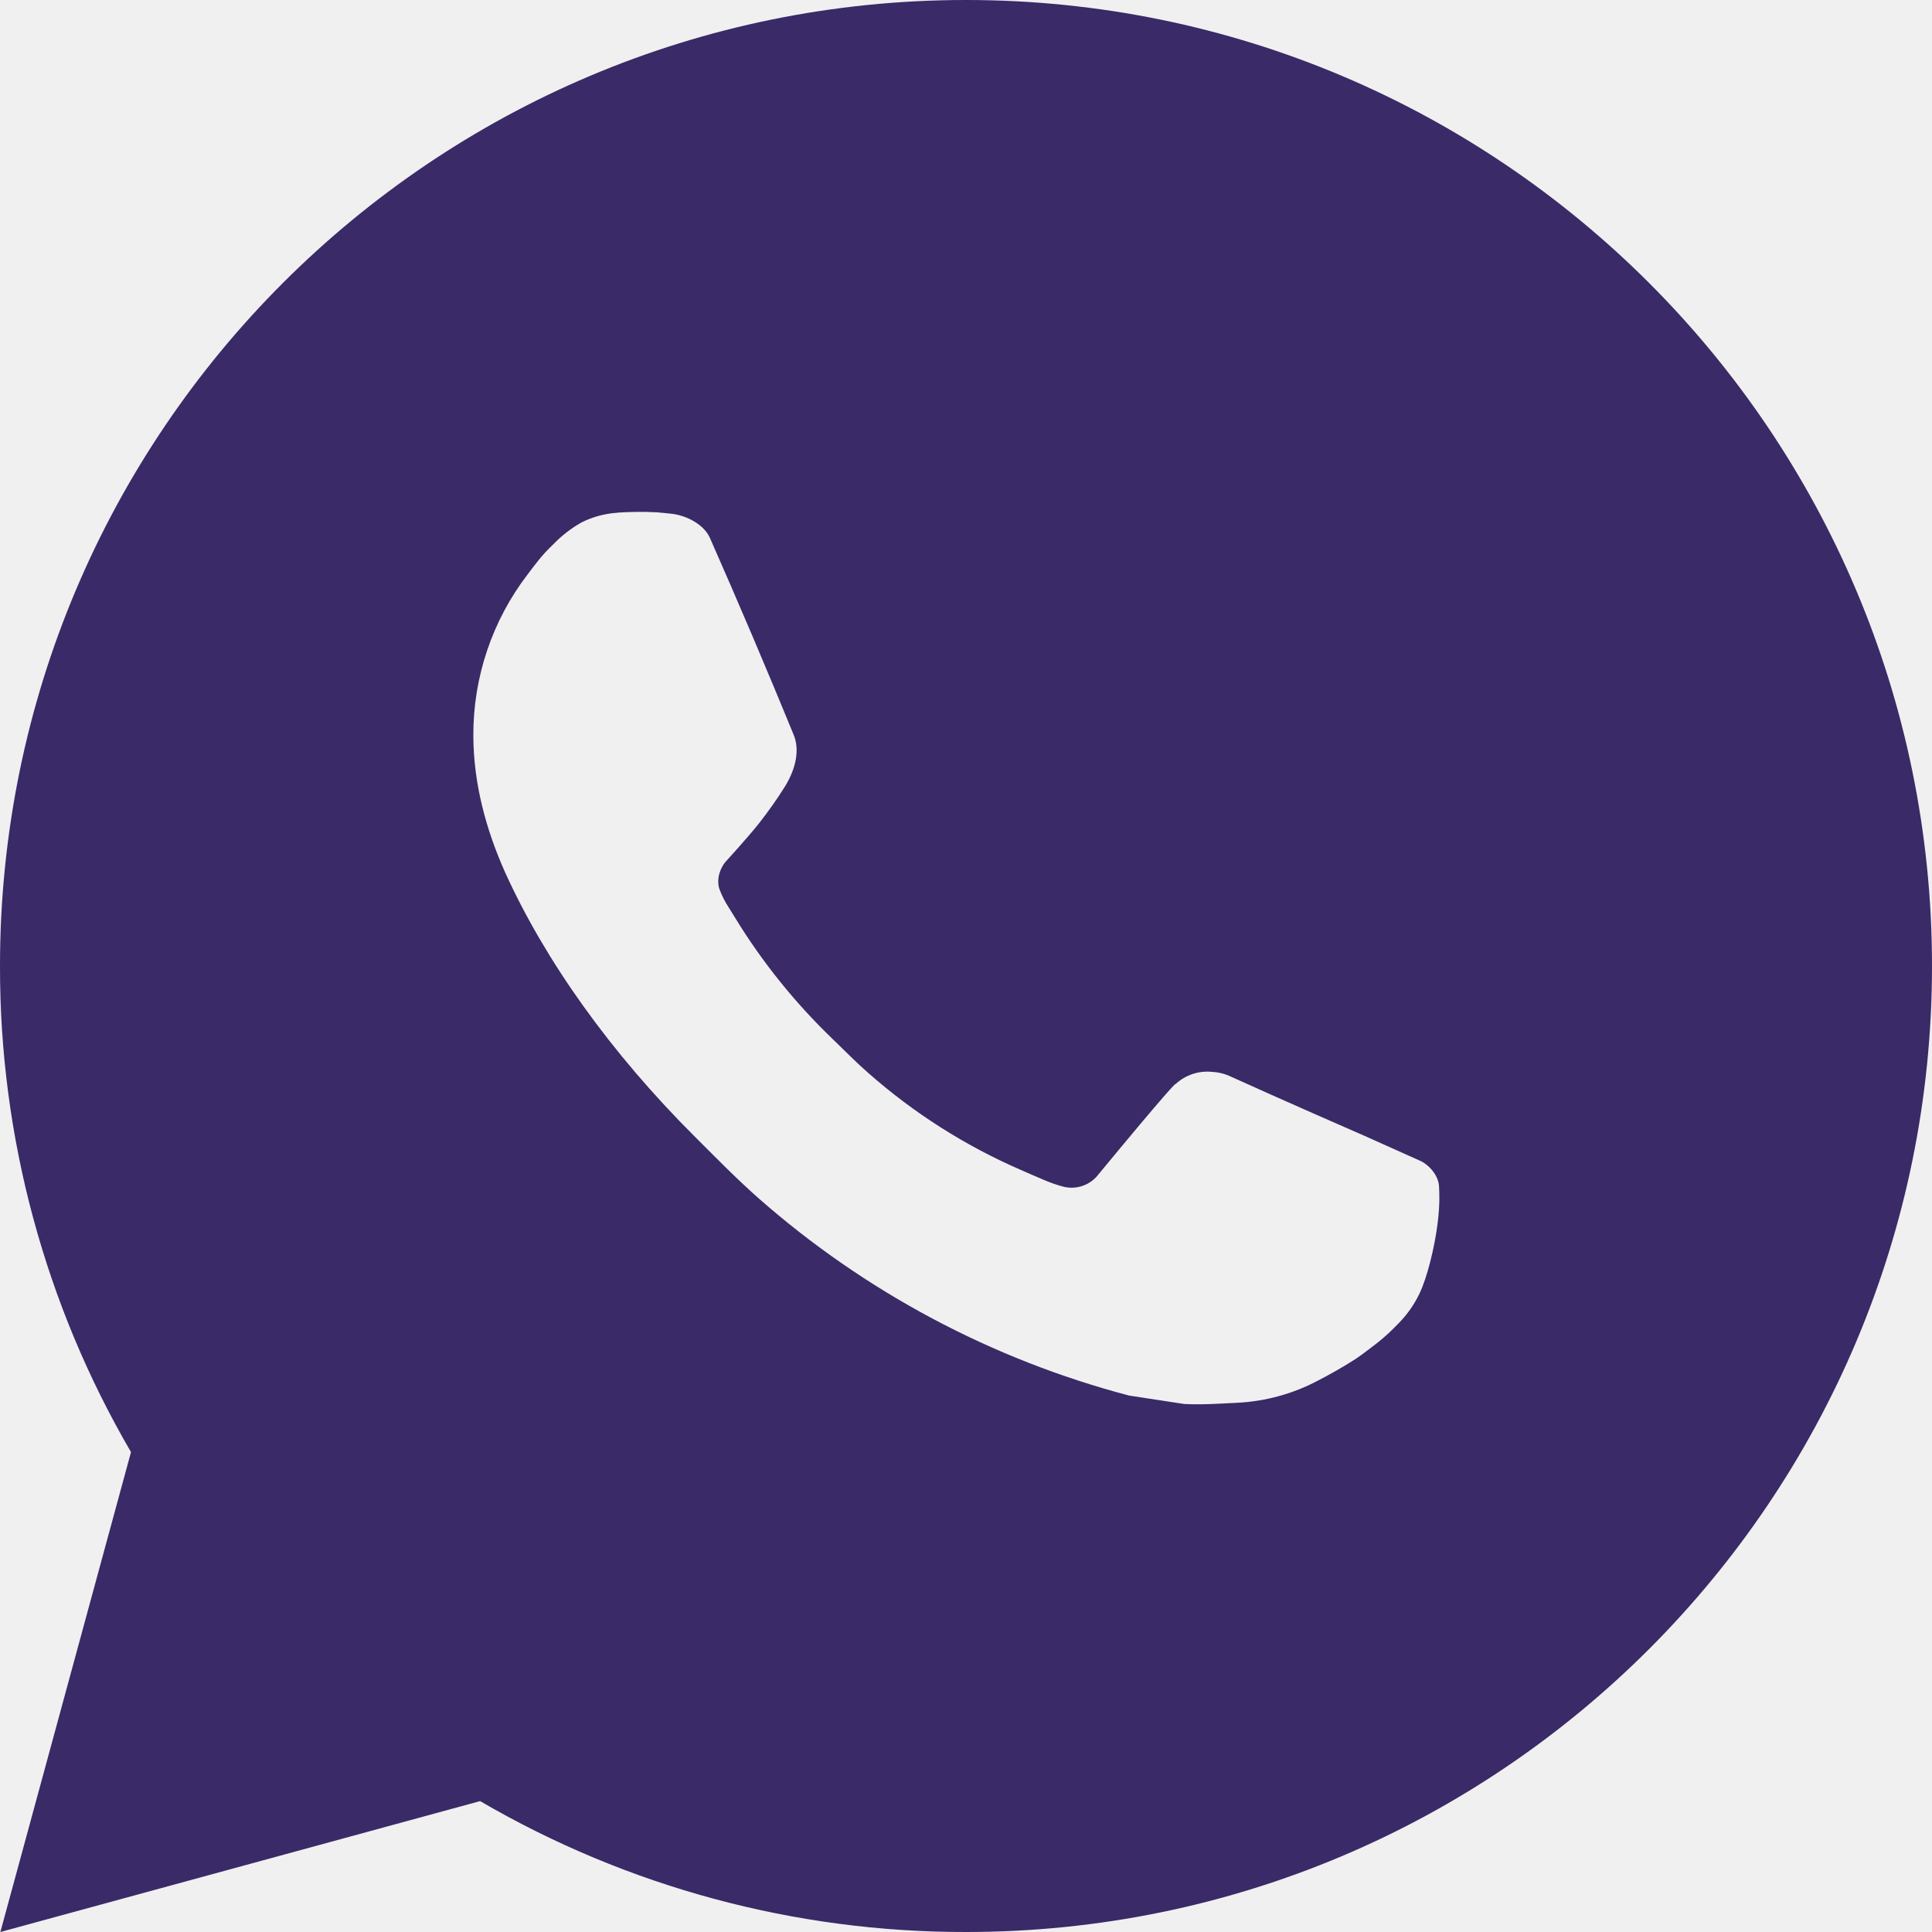
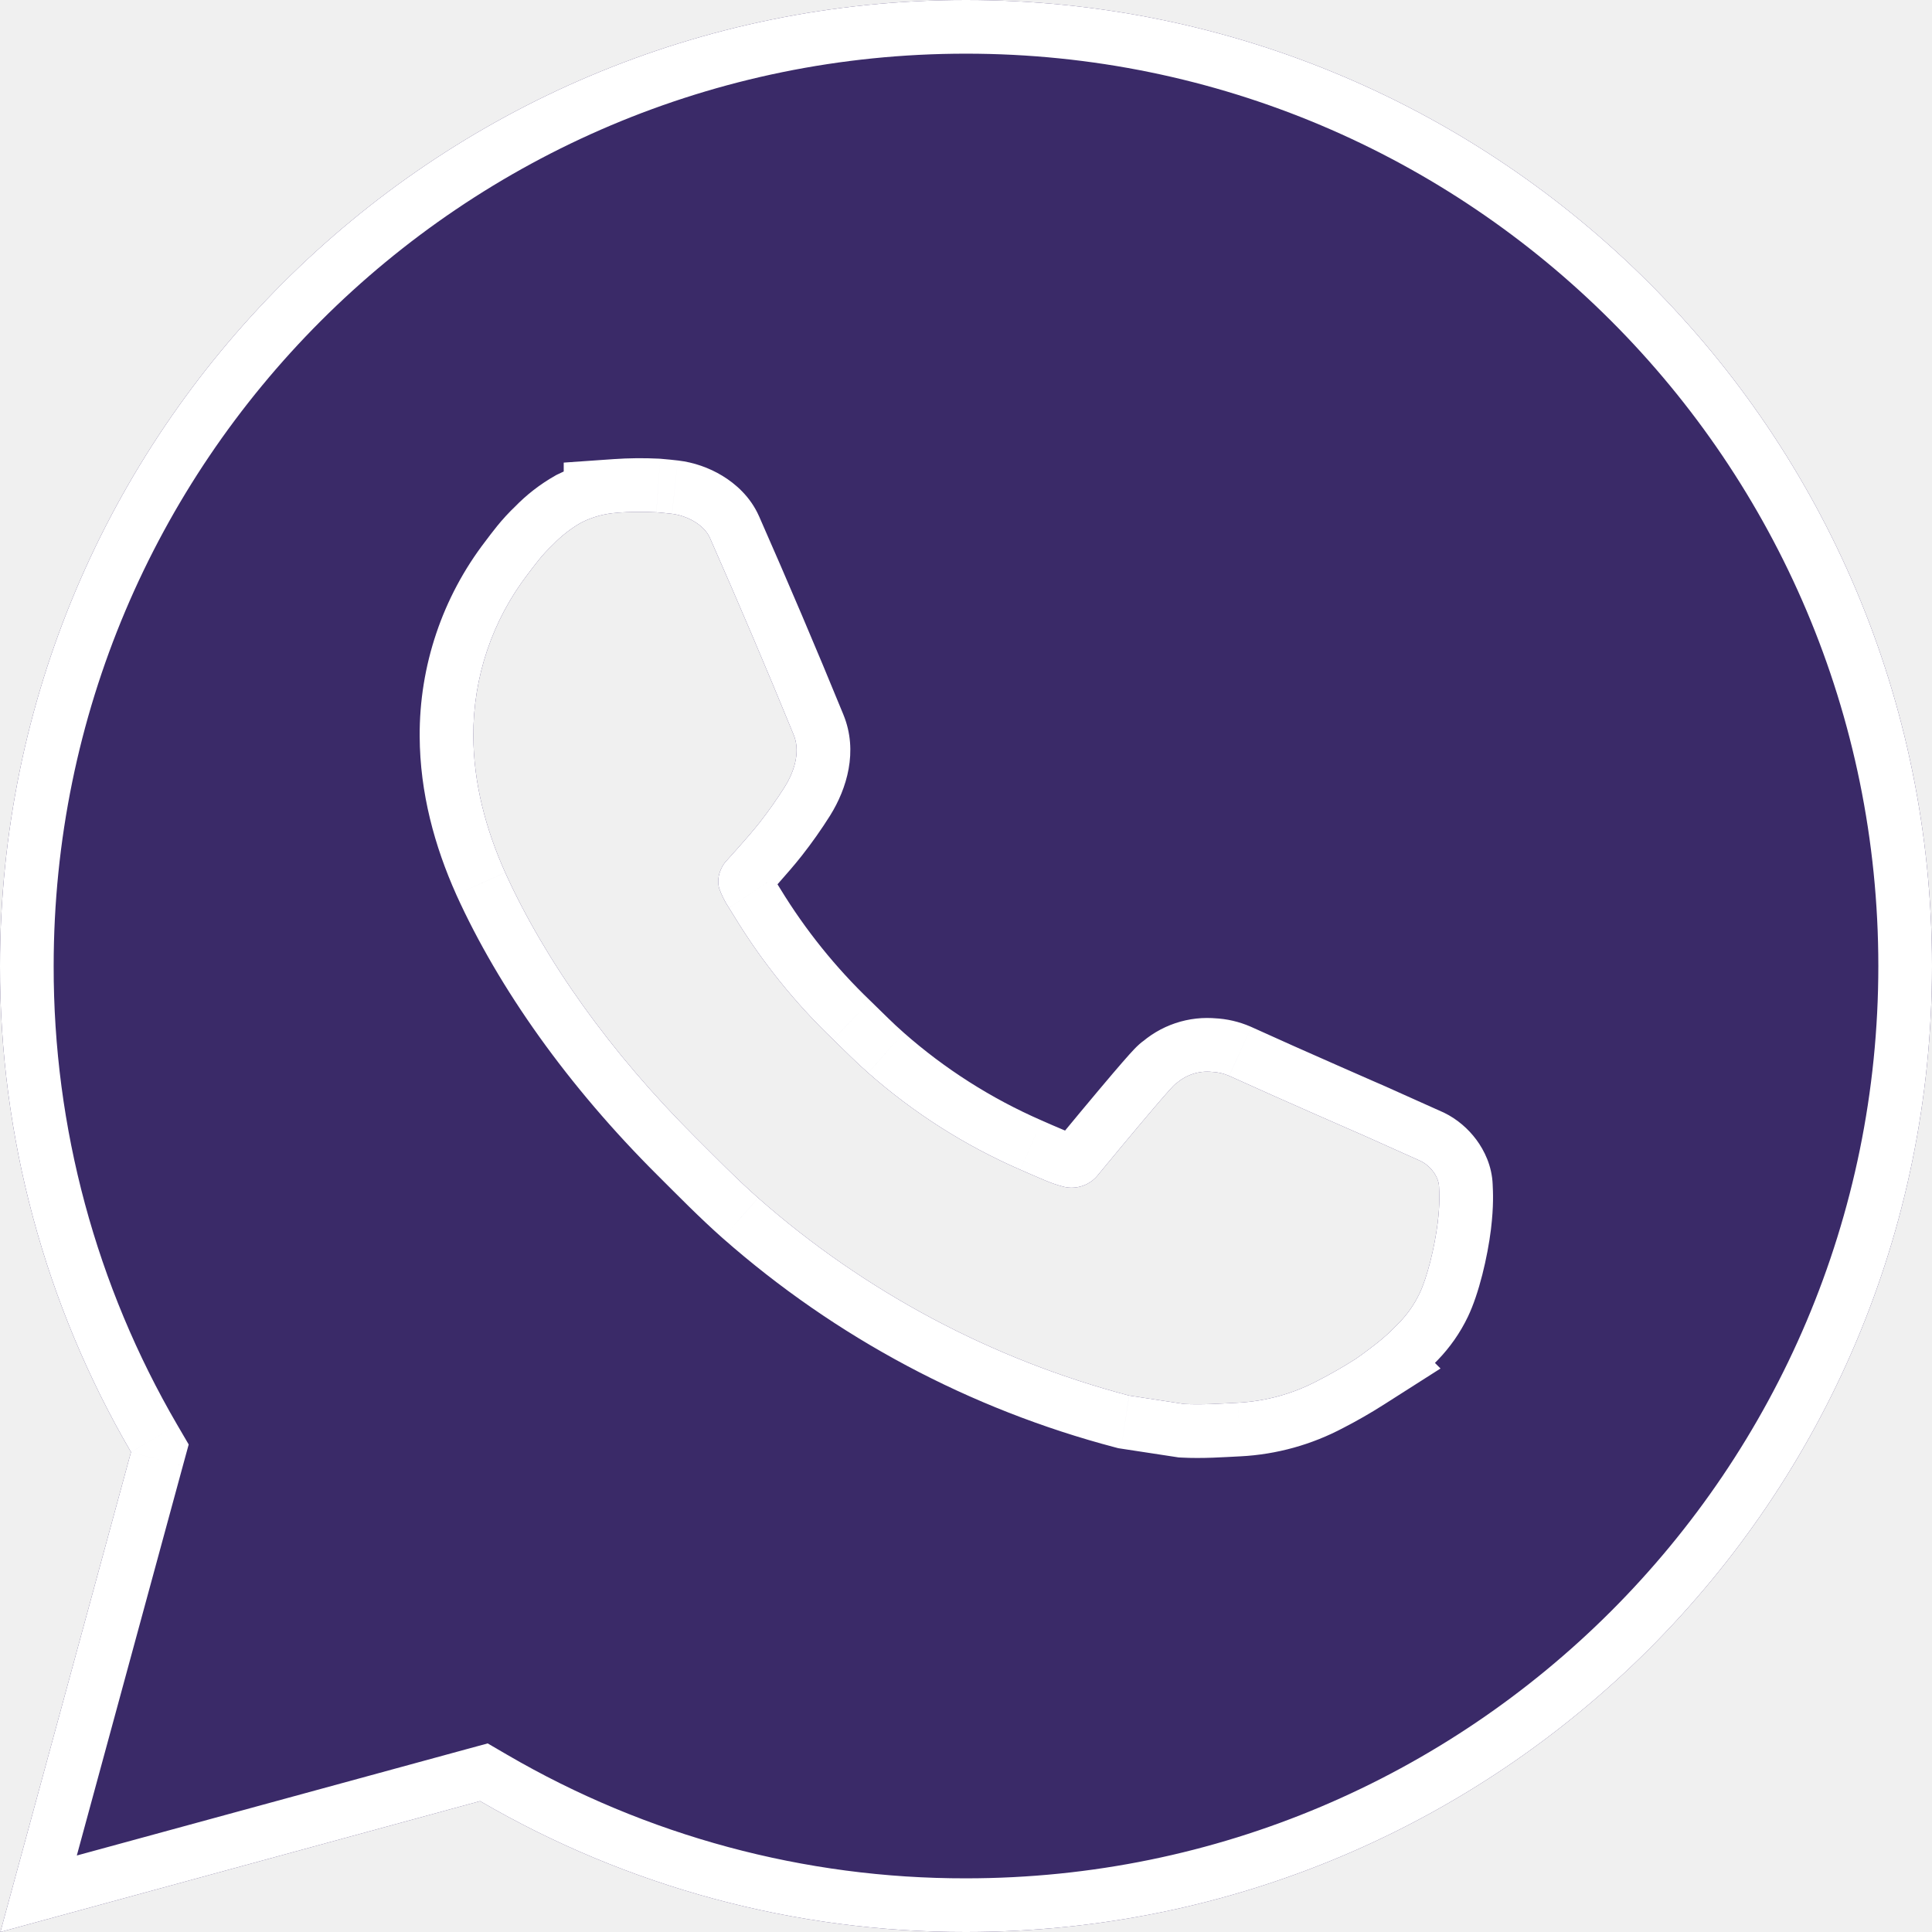
<svg xmlns="http://www.w3.org/2000/svg" width="72" height="72" viewBox="0 0 72 72" fill="none">
+   <mask id="path-1-inside-1_385_150" fill="white">
+     <path d="M0.014 72L4.882 54.115C1.675 48.617 -0.01 42.365 4.8356e-05 36C4.8356e-05 16.117 16.117 0 36 0C55.883 0 72 16.117 72 36C72 55.883 55.883 72 36 72C29.638 72.01 23.388 70.327 17.892 67.122L0.014 72ZM23.008 19.109C22.543 19.138 22.088 19.26 21.672 19.469C21.282 19.69 20.925 19.966 20.614 20.29C20.182 20.696 19.937 21.049 19.674 21.391C18.343 23.123 17.628 25.248 17.64 27.432C17.647 29.196 18.108 30.913 18.828 32.519C20.3 35.766 22.723 39.204 25.924 42.39C26.694 43.157 27.446 43.927 28.256 44.644C32.229 48.141 36.962 50.663 42.08 52.009L44.129 52.322C44.795 52.358 45.461 52.308 46.13 52.276C47.179 52.221 48.203 51.938 49.129 51.444C49.601 51.201 50.061 50.937 50.508 50.652C50.508 50.652 50.663 50.551 50.958 50.328C51.444 49.968 51.743 49.712 52.146 49.291C52.445 48.982 52.704 48.618 52.902 48.204C53.183 47.617 53.464 46.498 53.579 45.565C53.665 44.852 53.64 44.464 53.629 44.222C53.615 43.837 53.294 43.438 52.945 43.268L50.85 42.329C50.85 42.329 47.718 40.964 45.806 40.093C45.605 40.005 45.389 39.955 45.169 39.946C44.923 39.92 44.674 39.948 44.439 40.027C44.205 40.106 43.989 40.234 43.808 40.403V40.396C43.79 40.396 43.549 40.601 40.946 43.754C40.797 43.955 40.591 44.107 40.355 44.19C40.119 44.273 39.864 44.285 39.622 44.222C39.387 44.16 39.157 44.08 38.934 43.985C38.488 43.798 38.333 43.726 38.027 43.592L38.009 43.585C35.949 42.686 34.042 41.471 32.357 39.985C31.903 39.589 31.482 39.157 31.05 38.74C29.634 37.383 28.399 35.849 27.378 34.175L27.166 33.833C27.013 33.603 26.89 33.355 26.798 33.095C26.662 32.566 27.018 32.141 27.018 32.141C27.018 32.141 27.893 31.183 28.3 30.665C28.638 30.234 28.954 29.786 29.246 29.322C29.671 28.638 29.804 27.936 29.581 27.392C28.573 24.93 27.529 22.478 26.456 20.045C26.244 19.562 25.614 19.217 25.042 19.148C24.847 19.127 24.653 19.105 24.458 19.091C23.975 19.067 23.491 19.072 23.008 19.105V19.109Z" />
+   </mask>
  <path d="M0.014 72L4.882 54.115C1.675 48.617 -0.01 42.365 4.8356e-05 36C4.8356e-05 16.117 16.117 0 36 0C55.883 0 72 16.117 72 36C72 55.883 55.883 72 36 72C29.638 72.01 23.388 70.327 17.892 67.122L0.014 72ZM23.008 19.109C22.543 19.138 22.088 19.26 21.672 19.469C21.282 19.69 20.925 19.966 20.614 20.29C20.182 20.696 19.937 21.049 19.674 21.391C18.343 23.123 17.628 25.248 17.64 27.432C17.647 29.196 18.108 30.913 18.828 32.519C20.3 35.766 22.723 39.204 25.924 42.39C26.694 43.157 27.446 43.927 28.256 44.644C32.229 48.141 36.962 50.663 42.08 52.009L44.129 52.322C44.795 52.358 45.461 52.308 46.13 52.276C47.179 52.221 48.203 51.938 49.129 51.444C49.601 51.201 50.061 50.937 50.508 50.652C50.508 50.652 50.663 50.551 50.958 50.328C51.444 49.968 51.743 49.712 52.146 49.291C52.445 48.982 52.704 48.618 52.902 48.204C53.183 47.617 53.464 46.498 53.579 45.565C53.665 44.852 53.64 44.464 53.629 44.222C53.615 43.837 53.294 43.438 52.945 43.268L50.85 42.329C50.85 42.329 47.718 40.964 45.806 40.093C45.605 40.005 45.389 39.955 45.169 39.946C44.923 39.92 44.674 39.948 44.439 40.027C44.205 40.106 43.989 40.234 43.808 40.403V40.396C43.79 40.396 43.549 40.601 40.946 43.754C40.797 43.955 40.591 44.107 40.355 44.19C40.119 44.273 39.864 44.285 39.622 44.222C39.387 44.16 39.157 44.08 38.934 43.985C38.488 43.798 38.333 43.726 38.027 43.592L38.009 43.585C35.949 42.686 34.042 41.471 32.357 39.985C31.903 39.589 31.482 39.157 31.05 38.74C29.634 37.383 28.399 35.849 27.378 34.175L27.166 33.833C27.013 33.603 26.89 33.355 26.798 33.095C26.662 32.566 27.018 32.141 27.018 32.141C27.018 32.141 27.893 31.183 28.3 30.665C28.638 30.234 28.954 29.786 29.246 29.322C29.671 28.638 29.804 27.936 29.581 27.392C28.573 24.93 27.529 22.478 26.456 20.045C26.244 19.562 25.614 19.217 25.042 19.148C24.847 19.127 24.653 19.105 24.458 19.091C23.975 19.067 23.491 19.072 23.008 19.105V19.109Z" fill="#3A2A68" />
+   <path d="M0.014 72L-1.915 71.475L-2.834 74.85L0.541 73.929L0.014 72ZM4.882 54.115L6.811 54.64L7.032 53.831L6.609 53.107L4.882 54.115ZM4.8356e-05 36L2 36.003V36H4.8356e-05ZM36 72V70L35.997 70L36 72ZM17.892 67.122L18.899 65.394L18.175 64.972L17.366 65.192L17.892 67.122ZM23.008 19.109L23.132 21.105L25.008 20.988V19.109H23.008ZM21.672 19.469L20.776 17.681L20.731 17.703L20.686 17.729L21.672 19.469ZM20.614 20.29L21.985 21.746L22.02 21.712L22.054 21.677L20.614 20.29ZM19.674 21.391L18.088 20.173L18.088 20.173L19.674 21.391ZM17.64 27.432L19.64 27.424L19.64 27.421L17.64 27.432ZM18.828 32.519L17.003 33.337L17.006 33.345L18.828 32.519ZM25.924 42.39L24.513 43.807L24.513 43.807L25.924 42.39ZM28.256 44.644L26.931 46.142L26.935 46.145L28.256 44.644ZM42.08 52.009L41.572 53.943L41.674 53.97L41.778 53.986L42.08 52.009ZM44.129 52.322L43.827 54.299L43.923 54.314L44.021 54.319L44.129 52.322ZM46.13 52.276L46.227 54.273L46.233 54.273L46.13 52.276ZM49.129 51.444L48.213 49.666L48.201 49.672L48.189 49.679L49.129 51.444ZM50.508 50.652L51.582 52.339L53.684 51L51.922 49.238L50.508 50.652ZM50.958 50.328L49.768 48.721L49.76 48.727L49.752 48.733L50.958 50.328ZM52.146 49.291L50.707 47.902L50.701 47.908L52.146 49.291ZM52.902 48.204L51.098 47.341L51.098 47.341L52.902 48.204ZM53.579 45.565L55.564 45.81L55.564 45.806L53.579 45.565ZM53.629 44.222L51.631 44.297L51.631 44.304L51.631 44.312L53.629 44.222ZM52.945 43.268L53.817 41.468L53.791 41.456L53.764 41.444L52.945 43.268ZM50.85 42.329L51.668 40.504L51.659 40.499L51.649 40.495L50.85 42.329ZM45.806 40.093L46.636 38.273L46.621 38.266L46.606 38.26L45.806 40.093ZM45.169 39.946L44.965 41.935L45.023 41.941L45.081 41.944L45.169 39.946ZM43.808 40.403H41.808V45.003L45.173 41.865L43.808 40.403ZM43.808 40.396H45.808V38.396H43.808V40.396ZM40.946 43.754L39.404 42.481L39.372 42.52L39.342 42.56L40.946 43.754ZM39.622 44.222L39.105 46.154L39.114 46.157L39.123 46.159L39.622 44.222ZM38.934 43.985L39.721 42.146L39.708 42.14L38.934 43.985ZM38.027 43.592L38.825 41.759L38.797 41.747L38.77 41.735L38.027 43.592ZM38.009 43.585L37.209 45.418L37.237 45.431L37.266 45.442L38.009 43.585ZM32.357 39.985L33.68 38.485L33.672 38.478L32.357 39.985ZM31.05 38.74L32.44 37.302L32.433 37.295L31.05 38.74ZM27.378 34.175L29.085 33.133L29.081 33.126L29.077 33.12L27.378 34.175ZM27.166 33.833L28.865 32.778L28.849 32.752L28.832 32.727L27.166 33.833ZM26.798 33.095L24.862 33.595L24.883 33.677L24.911 33.757L26.798 33.095ZM27.018 32.141L25.541 30.792L25.513 30.823L25.486 30.855L27.018 32.141ZM28.3 30.665L26.727 29.429L26.726 29.43L28.3 30.665ZM29.246 29.322L30.939 30.388L30.945 30.377L29.246 29.322ZM29.581 27.392L27.73 28.15L27.731 28.152L29.581 27.392ZM26.456 20.045L24.626 20.851L24.626 20.852L26.456 20.045ZM25.042 19.148L25.279 17.163L25.271 17.162L25.262 17.161L25.042 19.148ZM24.458 19.091L24.606 17.096L24.582 17.095L24.558 17.093L24.458 19.091ZM23.008 19.105L22.869 17.11L21.008 17.24V19.105H23.008ZM1.944 72.525L6.811 54.64L2.952 53.59L-1.915 71.475L1.944 72.525ZM6.609 53.107C3.581 47.916 1.99 42.013 2 36.003L-2 35.997C-2.011 42.717 -0.232 49.318 3.154 55.123L6.609 53.107ZM2 36C2 17.222 17.222 2 36 2V-2C15.013 -2 -2 15.013 -2 36H2ZM36 2C54.778 2 70 17.222 70 36H74C74 15.013 56.987 -2 36 -2V2ZM70 36C70 54.778 54.778 70 36 70V74C56.987 74 74 56.987 74 36H70ZM35.997 70C29.99 70.01 24.089 68.42 18.899 65.394L16.885 68.85C22.687 72.233 29.286 74.011 36.003 74L35.997 70ZM17.366 65.192L-0.512 70.07L0.541 73.929L18.419 69.051L17.366 65.192ZM22.884 17.113C22.15 17.158 21.433 17.351 20.776 17.681L22.568 21.257C22.744 21.169 22.935 21.117 23.132 21.105L22.884 17.113ZM20.686 17.729C20.128 18.045 19.619 18.44 19.173 18.902L22.054 21.677C22.232 21.493 22.435 21.335 22.658 21.209L20.686 17.729ZM19.242 18.834C18.664 19.378 18.304 19.891 18.088 20.173L21.26 22.61C21.569 22.207 21.699 22.015 21.985 21.746L19.242 18.834ZM18.088 20.173C16.487 22.257 15.625 24.815 15.64 27.443L19.64 27.421C19.63 25.682 20.2 23.989 21.26 22.61L18.088 20.173ZM15.64 27.44C15.649 29.547 16.198 31.542 17.003 33.337L20.653 31.7C20.018 30.284 19.646 28.845 19.64 27.424L15.64 27.44ZM17.006 33.345C18.594 36.846 21.169 40.479 24.513 43.807L27.335 40.973C24.277 37.929 22.007 34.686 20.649 31.693L17.006 33.345ZM24.513 43.807C25.255 44.546 26.065 45.375 26.931 46.142L29.581 43.145C28.828 42.479 28.134 41.768 27.334 40.972L24.513 43.807ZM26.935 46.145C31.141 49.848 36.152 52.518 41.572 53.943L42.589 50.075C37.772 48.808 33.317 46.434 29.578 43.142L26.935 46.145ZM41.778 53.986L43.827 54.299L44.431 50.345L42.383 50.032L41.778 53.986ZM44.021 54.319C44.819 54.363 45.634 54.302 46.227 54.273L46.034 50.278C45.288 50.314 44.77 50.354 44.237 50.325L44.021 54.319ZM46.233 54.273C47.575 54.204 48.884 53.84 50.069 53.209L48.189 49.679C47.521 50.035 46.783 50.239 46.027 50.278L46.233 54.273ZM50.045 53.222C50.571 52.951 51.084 52.657 51.582 52.339L49.434 48.965C49.038 49.217 48.631 49.451 48.213 49.666L50.045 53.222ZM50.508 50.652C51.599 52.328 51.599 52.328 51.6 52.328C51.6 52.328 51.6 52.328 51.6 52.328C51.6 52.328 51.6 52.327 51.6 52.327C51.601 52.327 51.601 52.327 51.601 52.327C51.602 52.326 51.603 52.326 51.603 52.325C51.605 52.324 51.607 52.323 51.608 52.322C51.612 52.32 51.616 52.317 51.621 52.313C51.631 52.307 51.643 52.299 51.657 52.289C51.686 52.27 51.724 52.244 51.772 52.21C51.867 52.144 51.998 52.049 52.164 51.923L49.752 48.733C49.623 48.83 49.529 48.897 49.473 48.937C49.445 48.957 49.426 48.97 49.416 48.976C49.411 48.979 49.409 48.981 49.409 48.981C49.409 48.981 49.41 48.98 49.411 48.98C49.412 48.979 49.413 48.979 49.413 48.978C49.414 48.978 49.414 48.977 49.415 48.977C49.415 48.977 49.416 48.977 49.416 48.977C49.416 48.977 49.416 48.976 49.416 48.976C49.416 48.976 49.416 48.976 49.416 48.976C49.416 48.976 49.417 48.976 50.508 50.652ZM52.148 51.935C52.71 51.519 53.097 51.19 53.591 50.674L50.701 47.908C50.389 48.235 50.178 48.417 49.768 48.721L52.148 51.935ZM53.585 50.68C54.026 50.223 54.411 49.684 54.706 49.067L51.098 47.341C50.997 47.552 50.864 47.74 50.707 47.902L53.585 50.68ZM54.706 49.067C55.117 48.209 55.435 46.853 55.564 45.81L51.594 45.32C51.492 46.142 51.249 47.025 51.098 47.341L54.706 49.067ZM55.564 45.806C55.67 44.93 55.64 44.413 55.627 44.133L51.631 44.312C51.637 44.447 51.643 44.542 51.641 44.688C51.639 44.831 51.628 45.036 51.593 45.325L55.564 45.806ZM55.628 44.148C55.602 43.445 55.312 42.868 55.019 42.473C54.72 42.07 54.309 41.707 53.817 41.468L52.073 45.068C51.93 44.999 51.854 44.92 51.807 44.856C51.764 44.799 51.642 44.614 51.631 44.297L55.628 44.148ZM53.764 41.444L51.668 40.504L50.032 44.154L52.127 45.093L53.764 41.444ZM50.85 42.329C51.649 40.495 51.649 40.495 51.649 40.495C51.649 40.495 51.649 40.495 51.649 40.495C51.649 40.495 51.648 40.495 51.648 40.495C51.648 40.495 51.647 40.495 51.647 40.494C51.645 40.494 51.643 40.493 51.64 40.491C51.634 40.489 51.625 40.485 51.614 40.48C51.591 40.47 51.556 40.455 51.512 40.435C51.423 40.397 51.294 40.34 51.132 40.27C50.81 40.129 50.36 39.931 49.851 39.707C48.83 39.258 47.579 38.703 46.636 38.273L44.977 41.913C45.945 42.354 47.216 42.918 48.239 43.368C48.752 43.594 49.205 43.792 49.529 43.934C49.691 44.005 49.822 44.062 49.912 44.101C49.957 44.121 49.991 44.136 50.015 44.147C50.027 44.152 50.036 44.156 50.042 44.158C50.045 44.16 50.047 44.161 50.049 44.161C50.05 44.162 50.05 44.162 50.051 44.162C50.051 44.162 50.051 44.162 50.051 44.162C50.051 44.162 50.051 44.162 50.051 44.162C50.051 44.162 50.051 44.162 50.85 42.329ZM46.606 38.26C46.179 38.074 45.722 37.968 45.258 37.947L45.081 41.944C45.056 41.943 45.031 41.937 45.007 41.927L46.606 38.26ZM45.373 37.956C44.843 37.902 44.308 37.961 43.802 38.131L45.076 41.923C45.041 41.935 45.002 41.939 44.965 41.935L45.373 37.956ZM43.802 38.131C43.297 38.301 42.834 38.577 42.444 38.94L45.173 41.865C45.145 41.891 45.112 41.911 45.076 41.923L43.802 38.131ZM45.808 40.403V40.396H41.808V40.403H45.808ZM43.808 38.396C43.386 38.396 43.078 38.53 42.977 38.576C42.842 38.638 42.741 38.702 42.688 38.737C42.581 38.809 42.502 38.878 42.467 38.908C42.39 38.975 42.323 39.044 42.277 39.091C42.177 39.196 42.038 39.349 41.838 39.579C41.433 40.045 40.708 40.901 39.404 42.481L42.489 45.028C43.788 43.454 44.485 42.631 44.855 42.206C45.043 41.99 45.131 41.895 45.162 41.862C45.182 41.842 45.157 41.869 45.107 41.913C45.086 41.932 45.016 41.992 44.916 42.06C44.866 42.093 44.768 42.156 44.635 42.216C44.537 42.261 44.229 42.396 43.808 42.396V38.396ZM39.342 42.56C39.43 42.442 39.551 42.353 39.689 42.304L41.022 46.076C41.632 45.86 42.164 45.468 42.551 44.948L39.342 42.56ZM39.689 42.304C39.828 42.255 39.978 42.249 40.12 42.285L39.123 46.159C39.75 46.321 40.411 46.292 41.022 46.076L39.689 42.304ZM40.138 42.29C39.996 42.252 39.856 42.204 39.72 42.146L38.148 45.824C38.458 45.957 38.778 46.067 39.105 46.154L40.138 42.29ZM39.708 42.14C39.277 41.96 39.156 41.903 38.825 41.759L37.229 45.426C37.509 45.548 37.698 45.635 38.161 45.829L39.708 42.14ZM38.77 41.735L38.752 41.728L37.266 45.442L37.284 45.449L38.77 41.735ZM38.809 41.752C36.94 40.936 35.209 39.834 33.679 38.485L31.034 41.485C32.876 43.109 34.959 44.436 37.209 45.418L38.809 41.752ZM33.672 38.478C33.269 38.127 32.929 37.774 32.44 37.302L29.66 40.178C30.035 40.54 30.537 41.051 31.041 41.492L33.672 38.478ZM32.433 37.295C31.142 36.058 30.017 34.659 29.085 33.133L25.671 35.216C26.782 37.038 28.125 38.708 29.667 40.184L32.433 37.295ZM29.077 33.12L28.865 32.778L25.467 34.888L25.679 35.23L29.077 33.12ZM28.832 32.727C28.771 32.635 28.722 32.536 28.686 32.433L24.911 33.757C25.057 34.174 25.255 34.571 25.499 34.939L28.832 32.727ZM28.735 32.594C28.809 32.883 28.738 33.106 28.702 33.19C28.683 33.237 28.661 33.275 28.641 33.306C28.63 33.322 28.618 33.34 28.604 33.359C28.596 33.369 28.588 33.379 28.579 33.391C28.575 33.396 28.57 33.402 28.566 33.408C28.563 33.411 28.561 33.414 28.558 33.417C28.557 33.418 28.555 33.42 28.554 33.422C28.553 33.422 28.553 33.423 28.552 33.424C28.552 33.424 28.551 33.425 28.551 33.425C28.551 33.426 28.55 33.426 27.018 32.141C25.486 30.855 25.485 30.856 25.485 30.857C25.485 30.857 25.484 30.857 25.484 30.858C25.483 30.859 25.482 30.859 25.482 30.86C25.48 30.862 25.479 30.864 25.477 30.865C25.475 30.869 25.472 30.872 25.468 30.876C25.462 30.884 25.456 30.892 25.449 30.901C25.435 30.918 25.419 30.938 25.402 30.961C25.369 31.005 25.33 31.06 25.288 31.125C25.205 31.252 25.103 31.429 25.012 31.648C24.832 32.078 24.651 32.778 24.862 33.595L28.735 32.594ZM27.018 32.141C28.495 33.49 28.495 33.49 28.495 33.49C28.495 33.49 28.495 33.49 28.495 33.49C28.495 33.489 28.495 33.489 28.495 33.489C28.495 33.489 28.495 33.489 28.496 33.489C28.496 33.488 28.497 33.487 28.498 33.486C28.5 33.484 28.503 33.481 28.506 33.477C28.513 33.469 28.524 33.458 28.537 33.444C28.563 33.415 28.6 33.374 28.645 33.323C28.737 33.222 28.863 33.081 29.003 32.924C29.272 32.62 29.629 32.211 29.873 31.899L26.726 29.43C26.564 29.637 26.28 29.966 26.009 30.271C25.88 30.417 25.762 30.548 25.677 30.643C25.634 30.69 25.6 30.728 25.576 30.754C25.565 30.766 25.556 30.776 25.55 30.783C25.547 30.786 25.544 30.788 25.543 30.79C25.542 30.791 25.542 30.791 25.542 30.792C25.541 30.792 25.541 30.792 25.541 30.792C25.541 30.792 25.541 30.792 25.541 30.792C25.541 30.792 25.541 30.792 25.541 30.792C25.541 30.792 25.541 30.792 27.018 32.141ZM29.872 31.901C30.254 31.415 30.61 30.91 30.939 30.388L27.554 28.256C27.299 28.661 27.023 29.052 26.727 29.429L29.872 31.901ZM30.945 30.377C31.549 29.405 31.994 28.004 31.431 26.633L27.731 28.152C27.672 28.007 27.693 27.922 27.688 27.954C27.682 27.989 27.652 28.099 27.547 28.267L30.945 30.377ZM31.432 26.635C30.417 24.155 29.366 21.687 28.287 19.238L24.626 20.852C25.692 23.27 26.729 25.705 27.73 28.15L31.432 26.635ZM28.287 19.239C27.965 18.508 27.404 18.025 26.922 17.732C26.426 17.43 25.853 17.231 25.279 17.163L24.804 21.134C24.796 21.133 24.803 21.134 24.819 21.139C24.826 21.141 24.832 21.144 24.838 21.147C24.843 21.149 24.846 21.151 24.846 21.151C24.846 21.151 24.841 21.148 24.832 21.14C24.823 21.134 24.807 21.121 24.788 21.101C24.751 21.062 24.684 20.982 24.626 20.851L28.287 19.239ZM25.262 17.161C25.074 17.14 24.843 17.114 24.606 17.096L24.311 21.085C24.462 21.097 24.62 21.114 24.821 21.136L25.262 17.161ZM24.558 17.093C23.995 17.065 23.431 17.071 22.869 17.11L23.146 21.1C23.55 21.072 23.955 21.068 24.359 21.088L24.558 17.093ZM21.008 19.105V19.109H25.008V19.105H21.008Z" fill="white" mask="url(#path-1-inside-1_385_150)" />
</svg>
